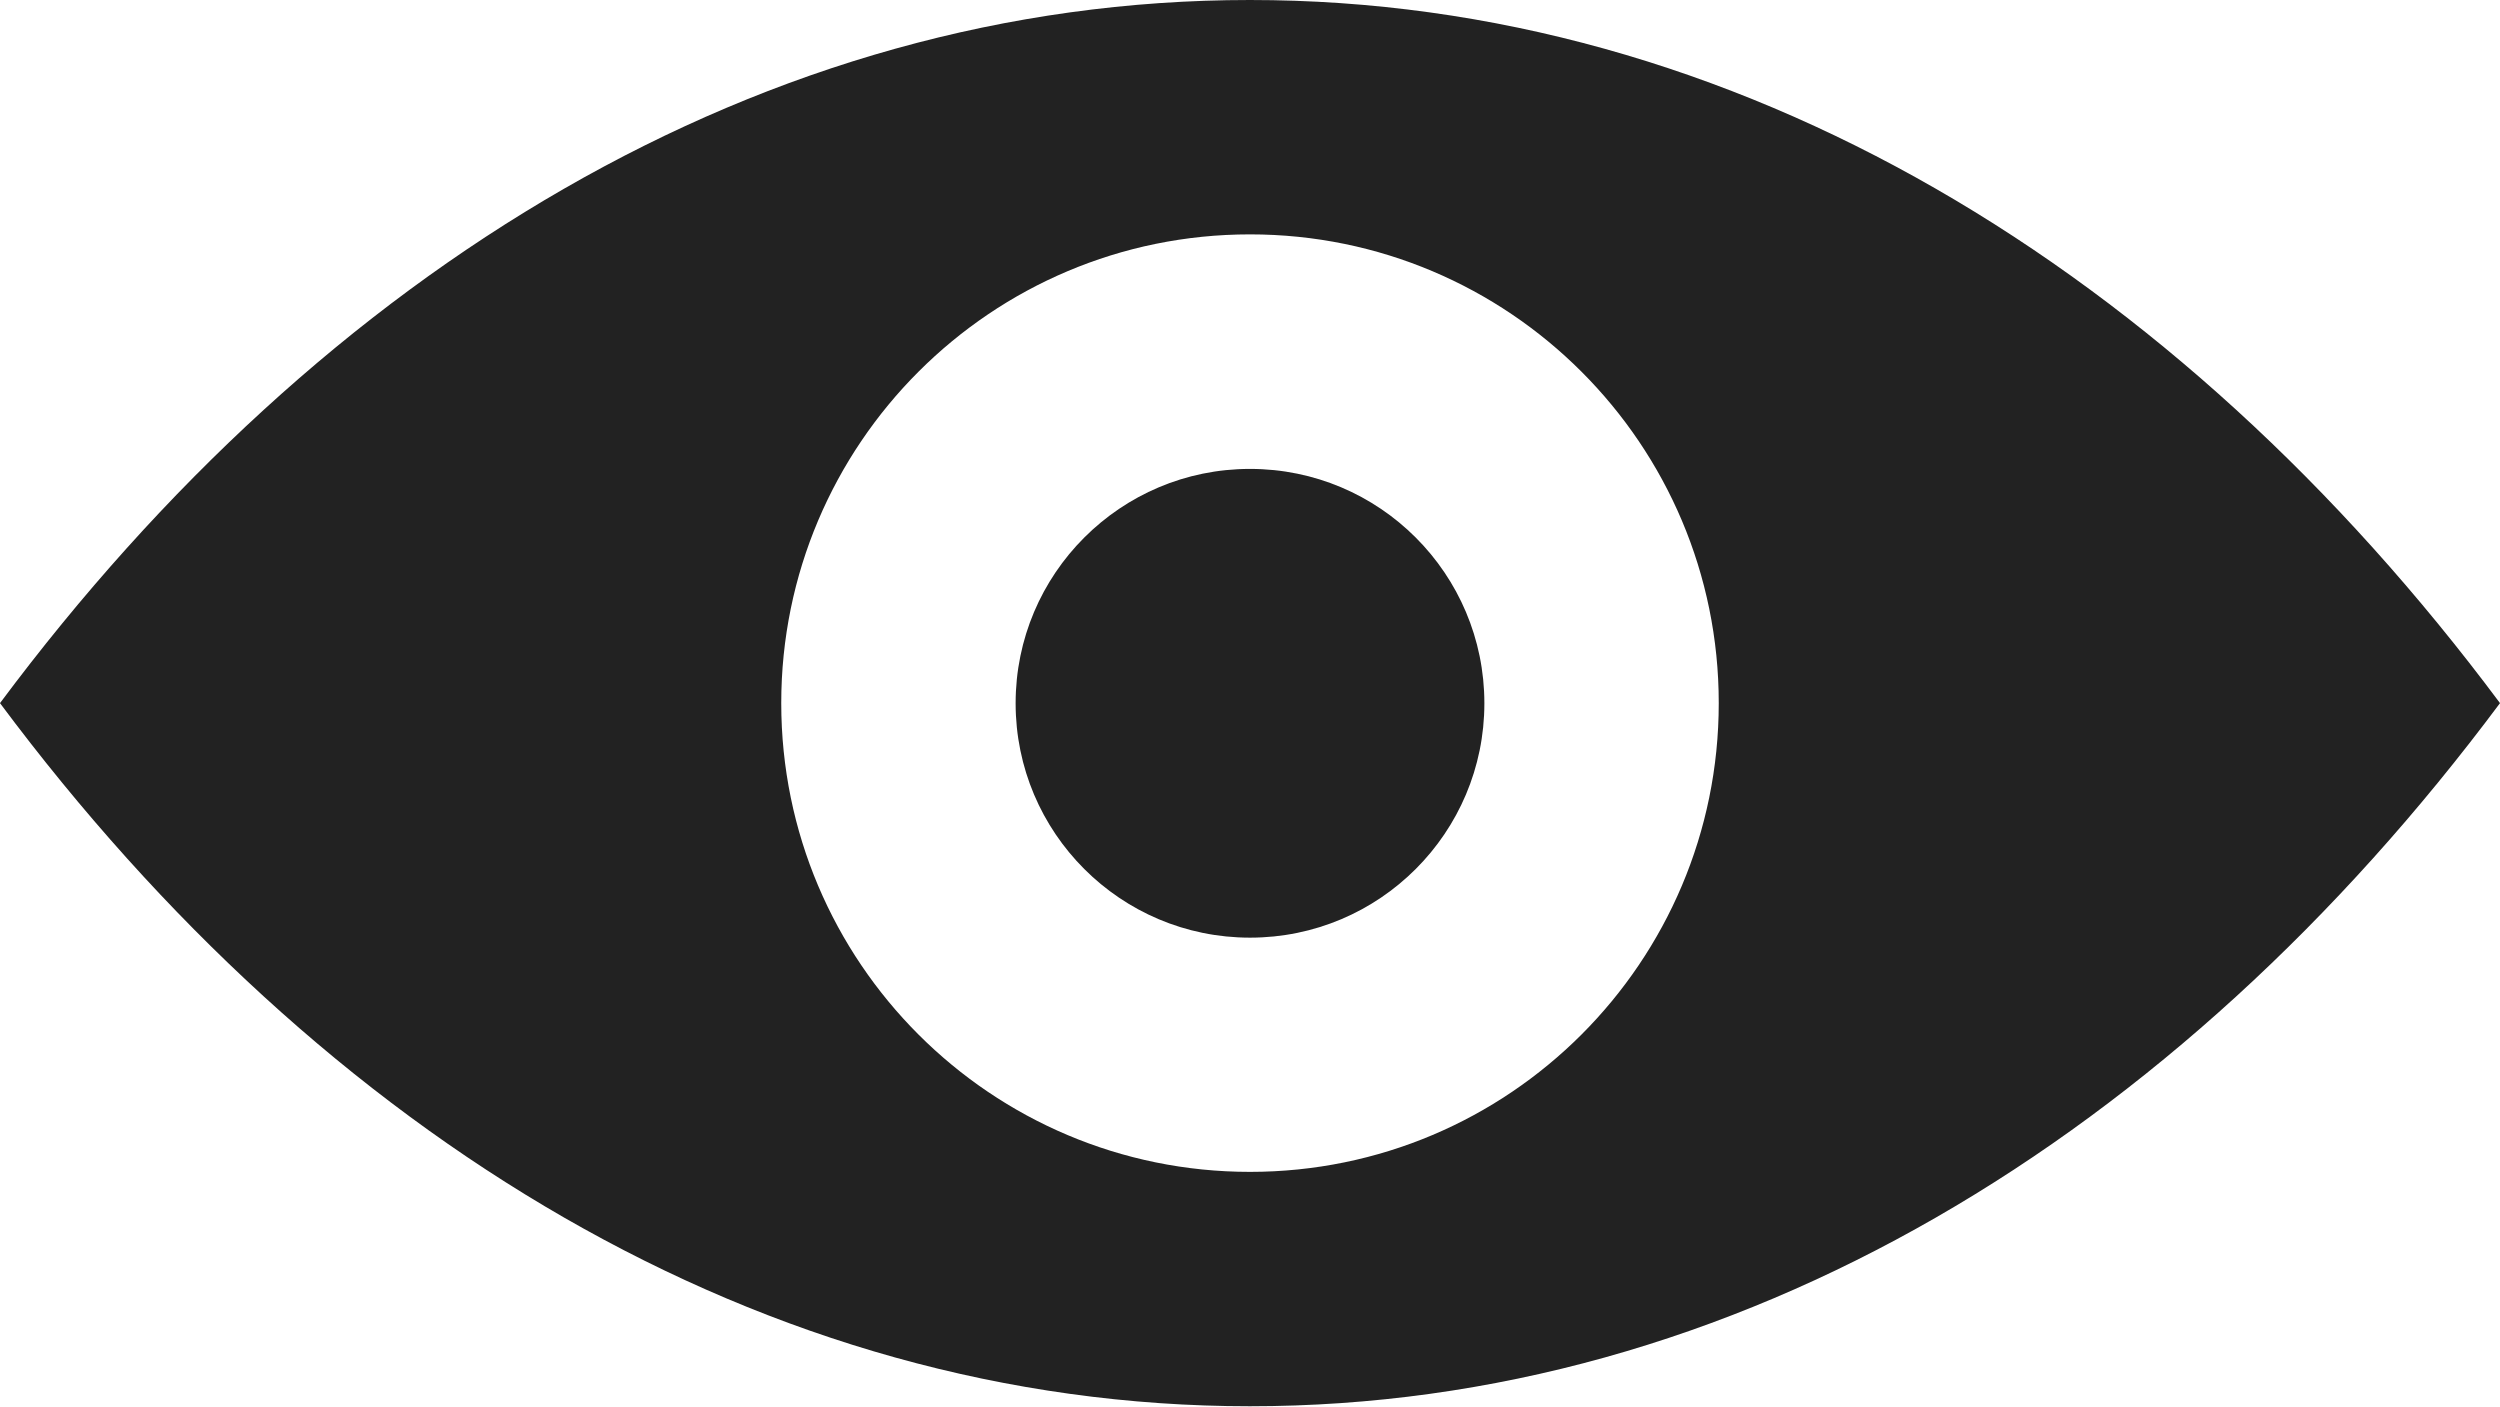
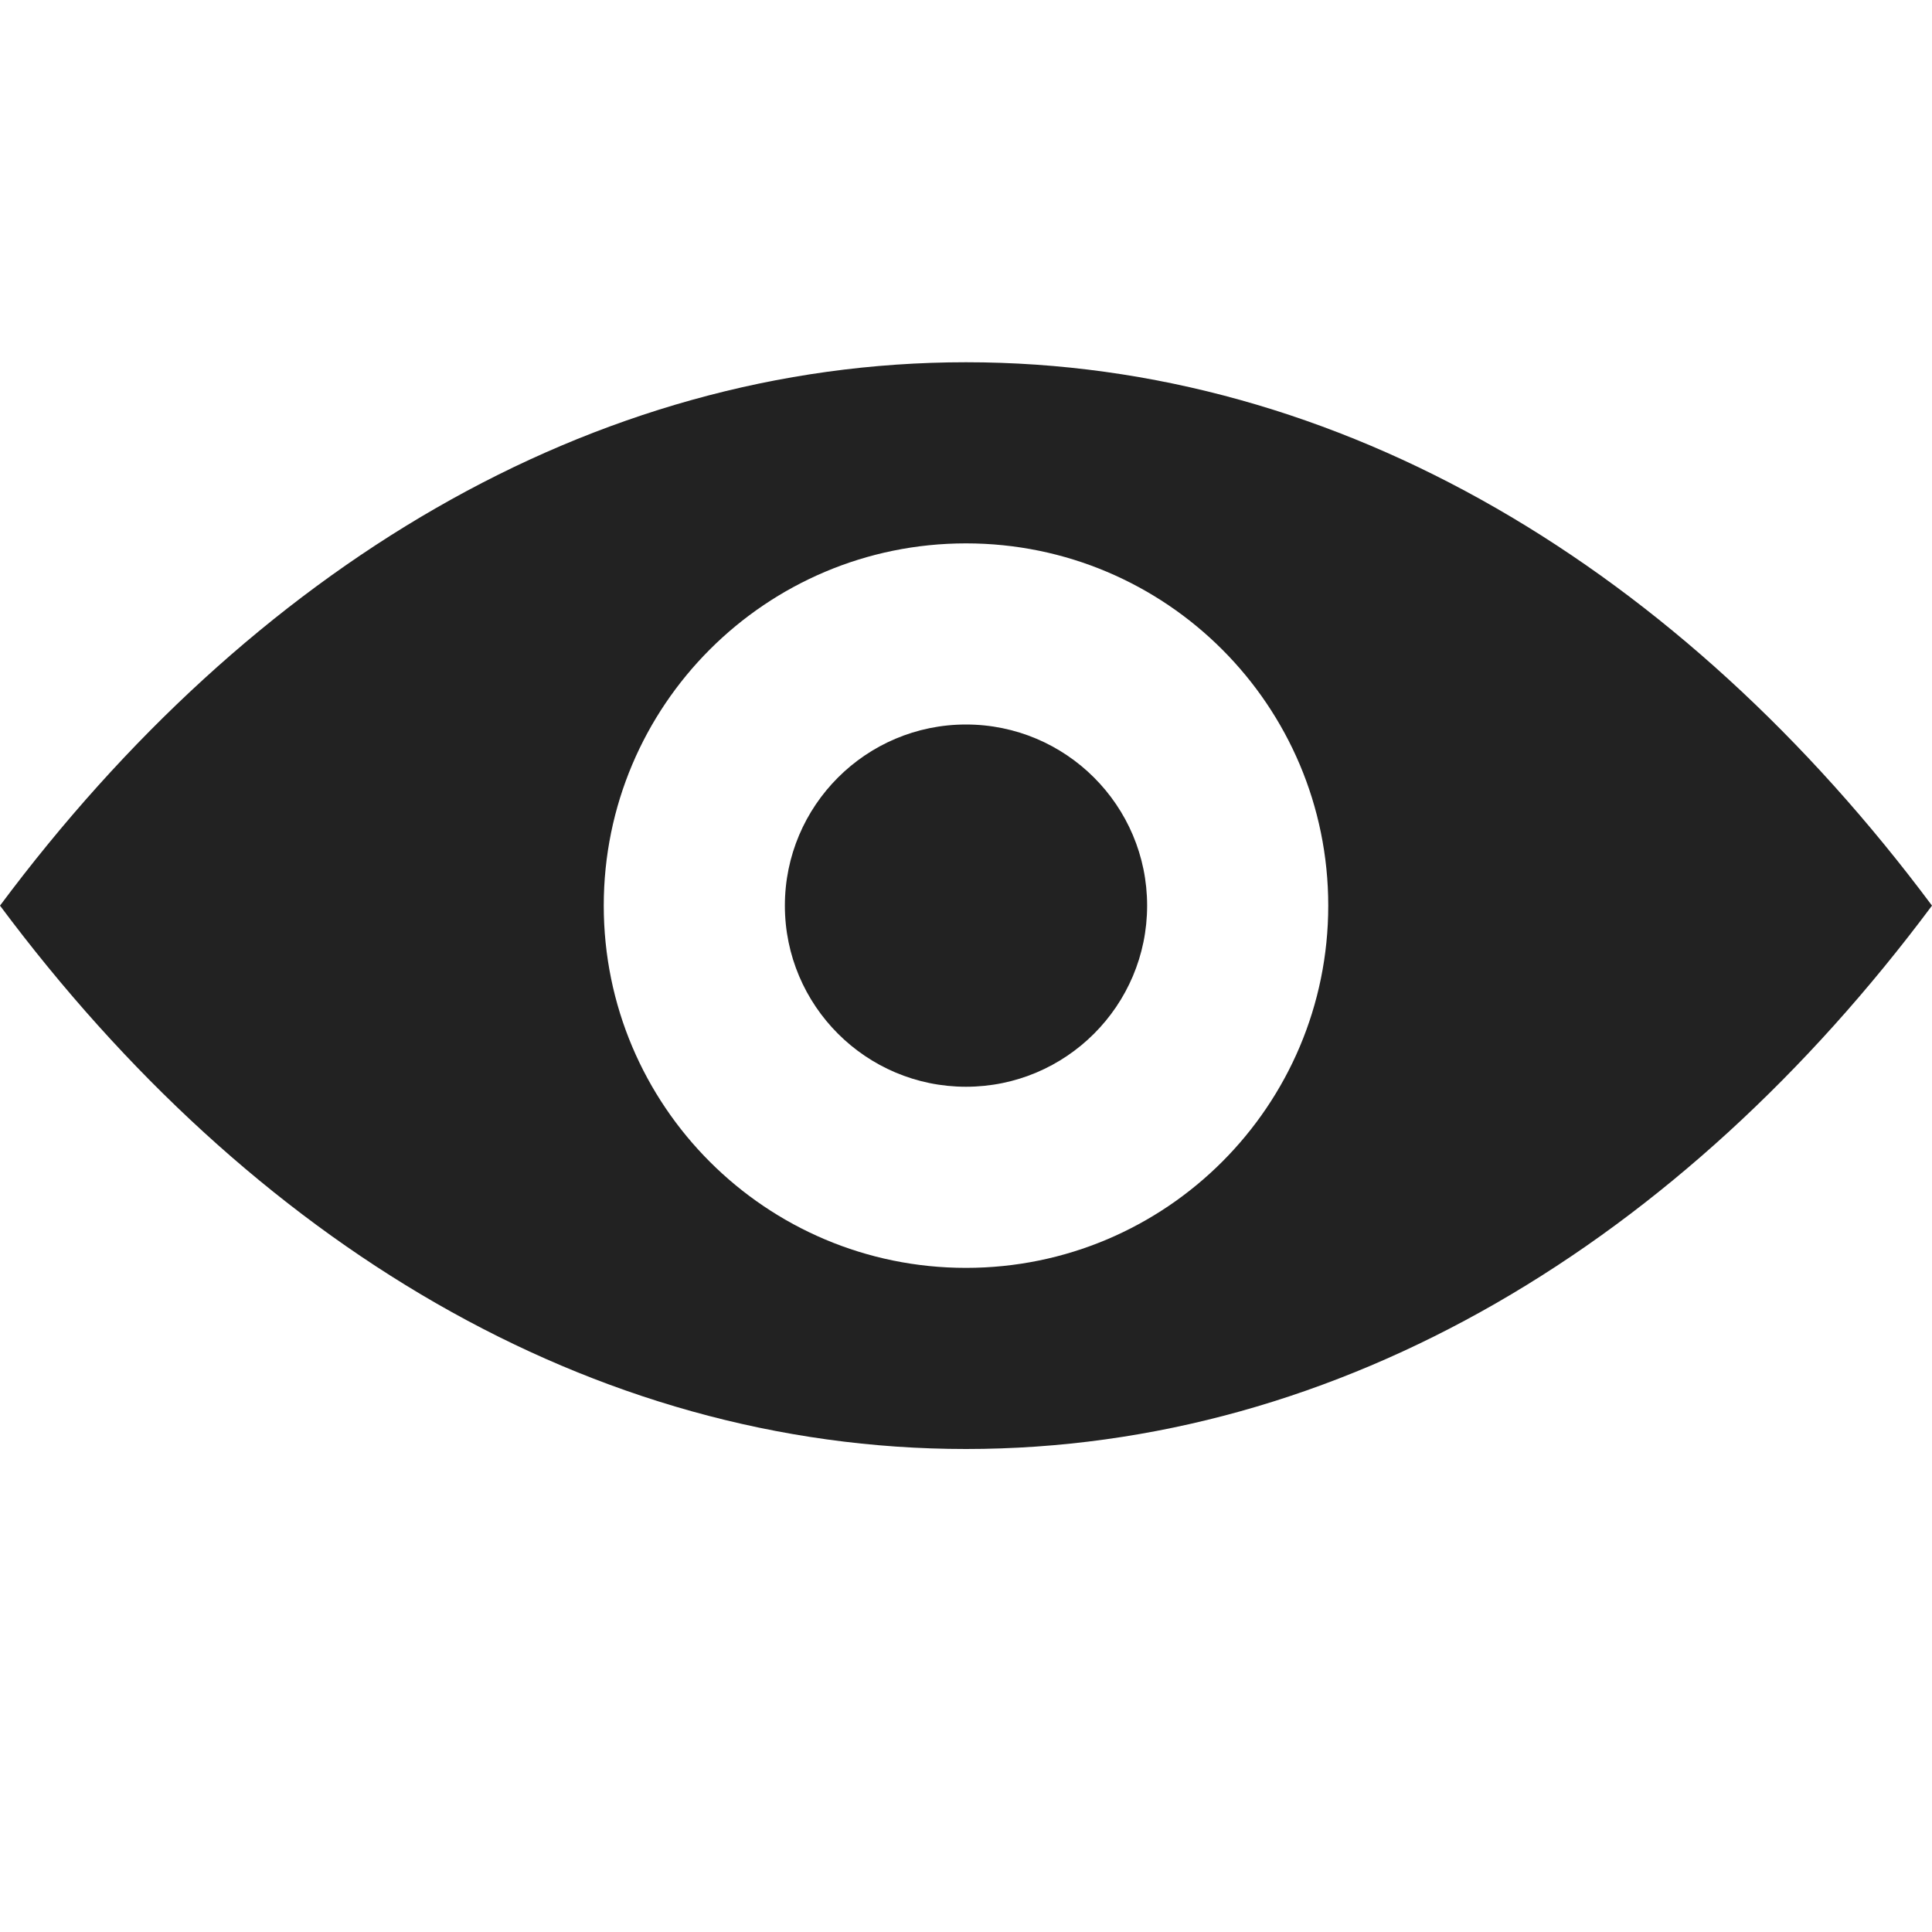
- <svg xmlns="http://www.w3.org/2000/svg" xml:space="preserve" height="9px" viewBox="0 0 16 9" width="16px" version="1.1" y="0px" x="0px" enable-background="new 0 0 16 9" overflow="visible">
-   <path d="m7.999 0c-3.109 0-5.926 1.719-7.999 4.5 2.073 2.781 4.89 4.5 7.999 4.5 3.111 0 5.928-1.719 8.001-4.5-2.073-2.781-4.892-4.5-8.001-4.5zm0.001 7.5c-1.657 0-3-1.343-3-3s1.343-3 3-3c1.657 0 3 1.343 3 3s-1.343 3-3 3z" fill="#222" />
-   <circle cy="4.501" cx="8" r="1.5" fill="#222" />
+ <svg xmlns="http://www.w3.org/2000/svg" enable-background="new 0 0 16 9" xml:space="preserve" overflow="visible" height="16" width="16" version="1.1" y="0px" x="0px" viewBox="0 0 16 16">
+   <path fill="#222" d="m8 3c-3.109 0-5.927 1.719-8 4.5 2.073 2.781 4.891 4.5 8 4.5 3.111 0 5.927-1.719 8-4.5-2.073-2.781-4.891-4.5-8-4.5zm0 1.5c1.657 0 3 1.343 3 3s-1.343 3-3 3-3-1.343-3-3 1.343-3 3-3zm0 1.5c-0.828 0-1.5 0.672-1.5 1.5s0.672 1.5 1.5 1.5 1.5-0.672 1.5-1.5-0.672-1.5-1.5-1.5z" />
</svg>
